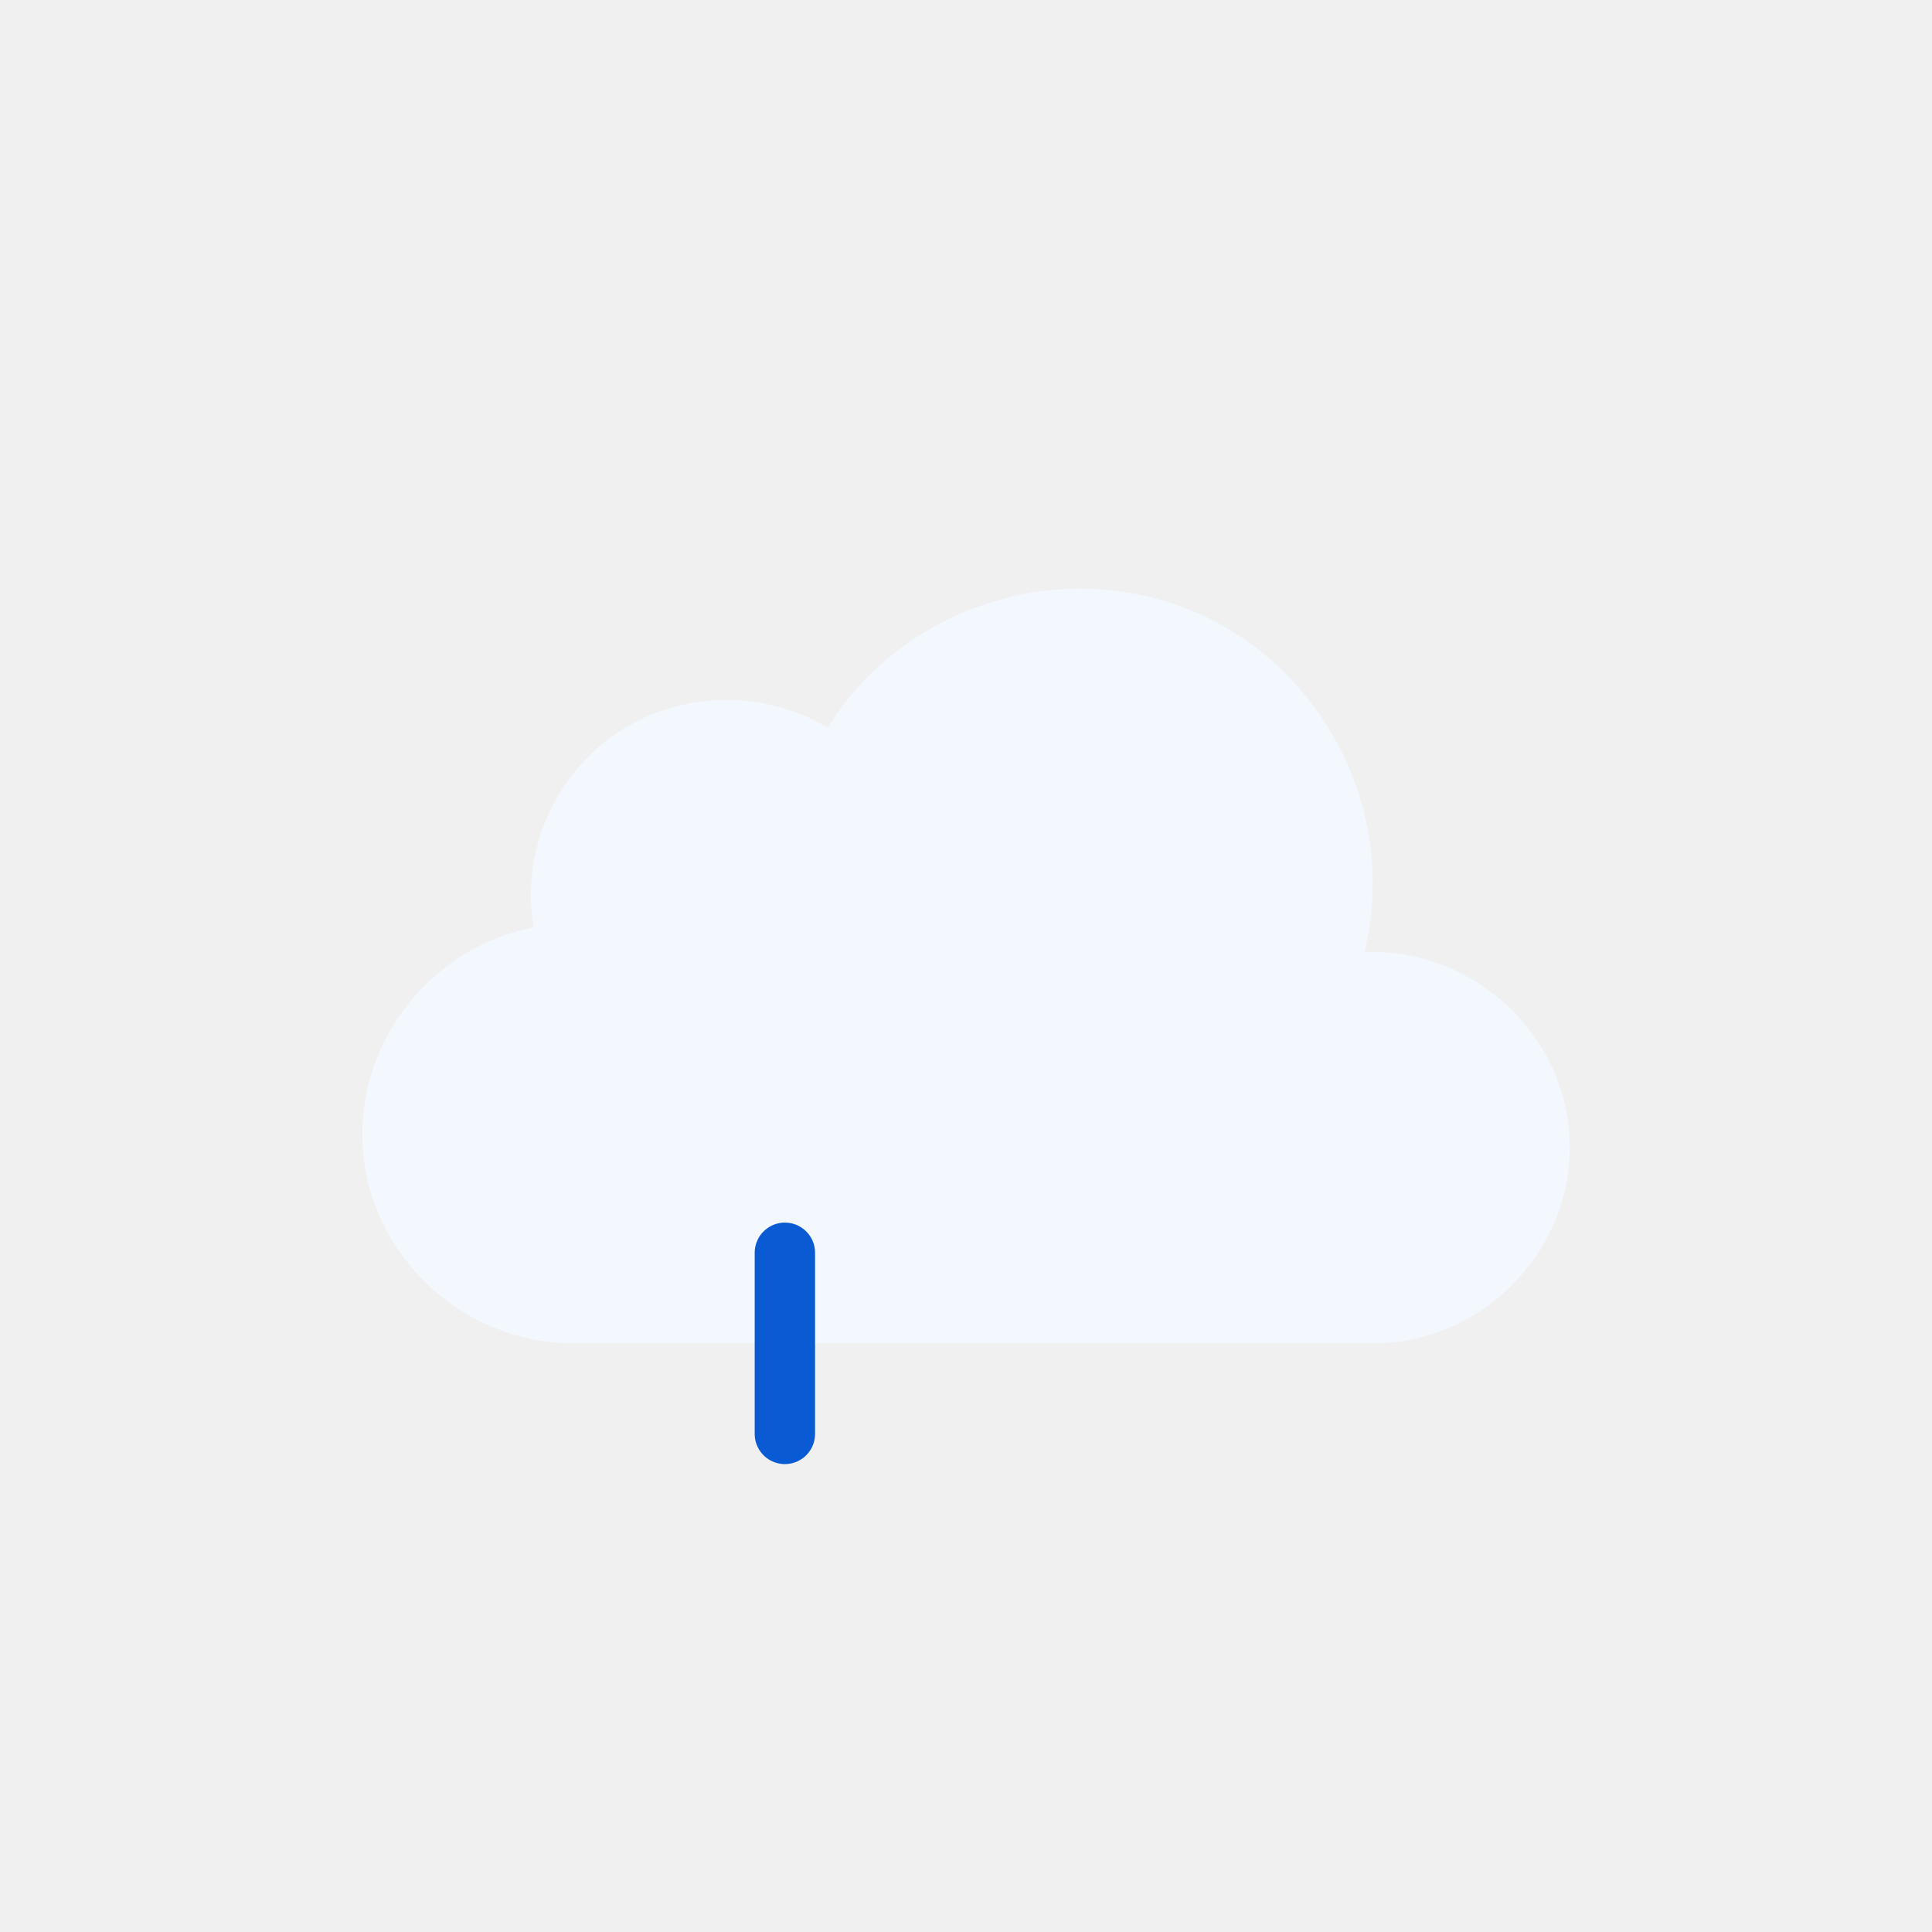
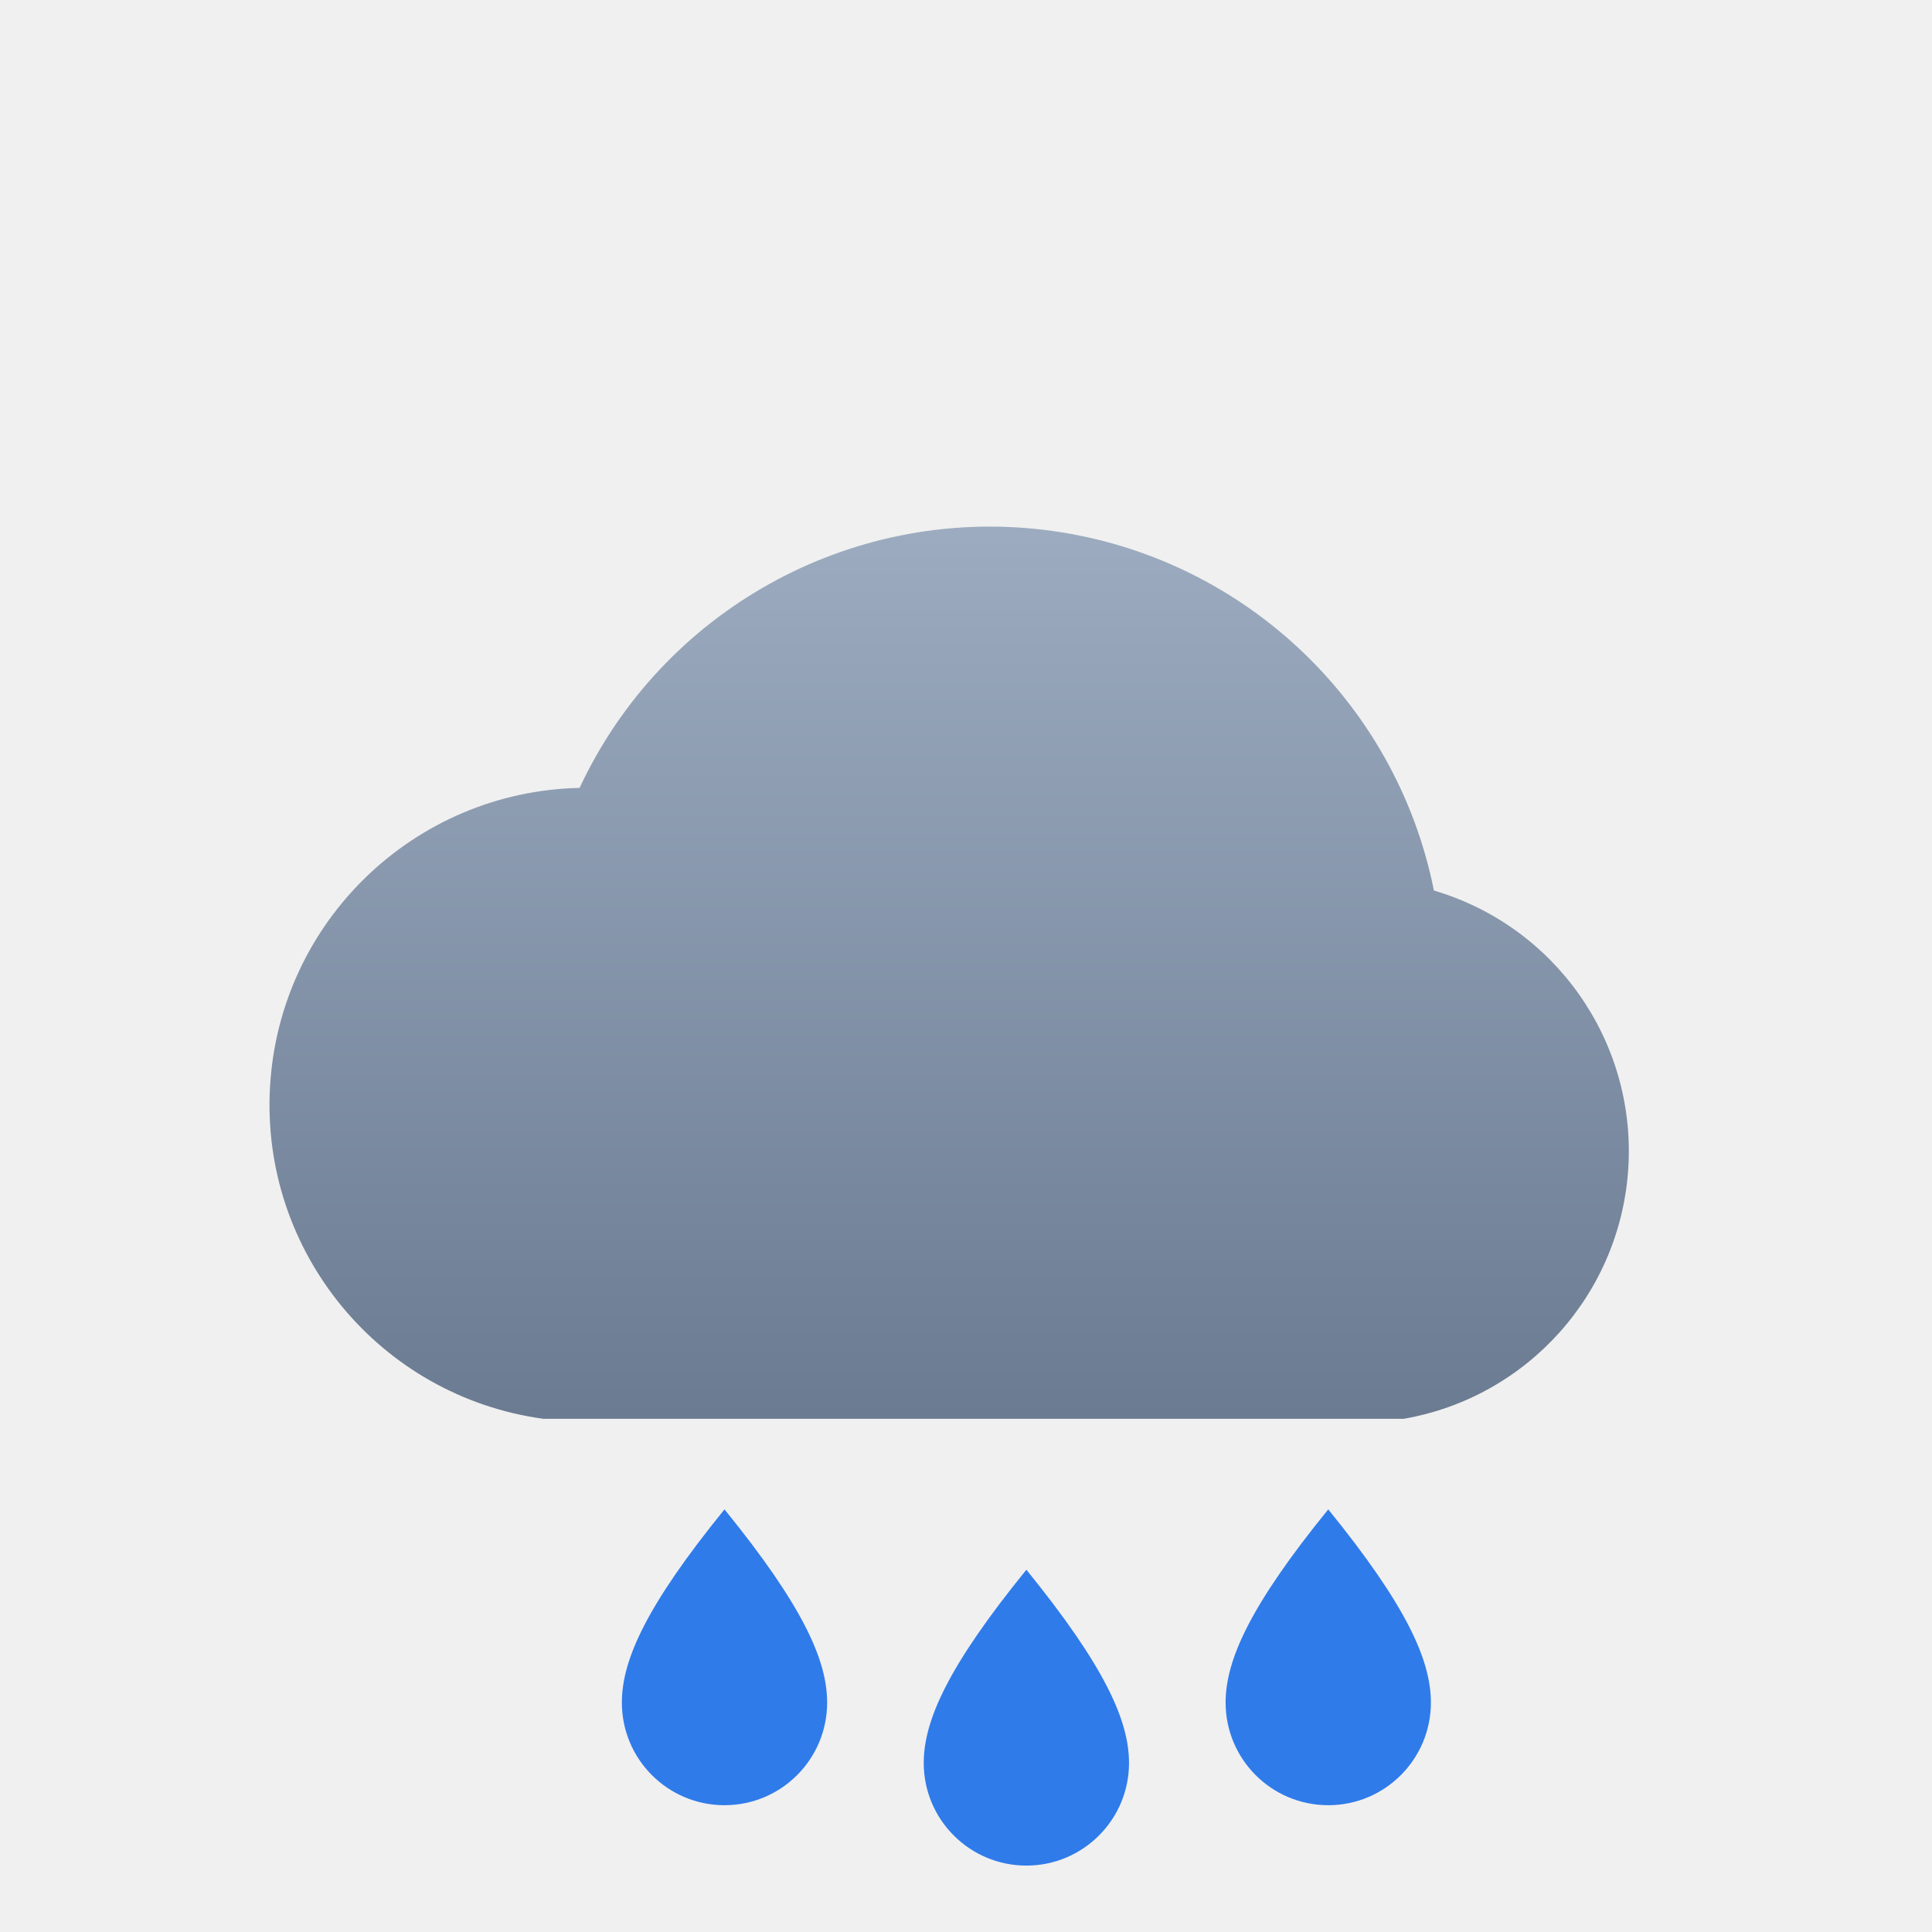
- <svg xmlns="http://www.w3.org/2000/svg" viewBox="0 0 128 128" fill="none">
-   <g id="rain" clip-path="url(#clip0_2045_39587)">
-     <g id="Sky">
-       <g id="Clouds">
-         <g id="Cloud">
-           <path id="Cloud_2" d="M90.389 63.086C92.684 53.882 87.741 44.136 79.008 40.482C70.265 36.824 59.828 40.138 54.837 48.212C50.536 45.625 44.975 45.778 40.824 48.599C36.683 51.413 34.5 56.514 35.35 61.454C28.393 62.769 23.393 69.339 24.061 76.408C24.73 83.478 30.872 89.002 37.953 89C55.607 89 73.306 89 90.977 89C98.045 89 104 83.119 104 76.028C104 68.701 97.677 62.767 90.389 63.086Z" fill="#F3F7FE" />
-         </g>
-         <animateTransform attributeName="transform" type="translate" values="0 0;0 -3;0 0" dur="3s" begin="0s" repeatCount="indefinite" calcMode="spline" keySplines=".42 0 .58 1; .42 0 .58 1" />
-       </g>
-     </g>
-     <g id="Precipitation">
-       <g id="Raindrops">
-         <path id="Raindrop 1" d="M52 83V95" stroke="#0A5AD4" stroke-width="4" stroke-linecap="round">
-           <animateTransform attributeName="transform" type="translate" values="0 0;0 20" dur="1s" begin="0s" repeatCount="indefinite" calcMode="spline" keySplines=".42 0 1 1" />
-           <animate attributeName="opacity" values="0;1;1;0" dur="1s" begin="0s" repeatCount="indefinite" keyTimes="0;0.15;0.85;1" />
-         </path>
-         <path id="Raindrop 2" d="M64 83V95" stroke="#0A5AD4" stroke-width="4" stroke-linecap="round" opacity="0">
-           <animateTransform attributeName="transform" type="translate" values="0 0;0 20" dur="1s" begin="0.4s" repeatCount="indefinite" calcMode="spline" keySplines=".42 0 1 1" />
-           <animate attributeName="opacity" values="0;1;1;0" dur="1s" begin="0.4s" repeatCount="indefinite" keyTimes="0;0.15;0.85;1" />
-         </path>
-         <path id="Raindrop 3" d="M76 83V95" stroke="#0A5AD4" stroke-width="4" stroke-linecap="round" opacity="0">
-           <animateTransform attributeName="transform" type="translate" values="0 0;0 20" dur="1s" begin="0.8s" repeatCount="indefinite" calcMode="spline" keySplines=".42 0 1 1" />
-           <animate attributeName="opacity" values="0;1;1;0" dur="1s" begin="0.8s" repeatCount="indefinite" keyTimes="0;0.15;0.85;1" />
-         </path>
-       </g>
-     </g>
-   </g>
+ <svg xmlns="http://www.w3.org/2000/svg" viewBox="0 0 64 64">
  <defs>
-     <clipPath id="clip0_2045_39587">
-       <rect width="128" height="128" fill="white" />
-     </clipPath>
+     <linearGradient id="g" x1="0" y1="0" x2="0" y2="1">
+       <stop offset="0" stop-color="#9CABBF" />
+       <stop offset="1" stop-color="#6B7B92" />
+     </linearGradient>
  </defs>
+   <path d="M18 47a10.5 10.5 0 0 1 1.2-20.9A15 15 0 0 1 47.5 29.5 9 9 0 0 1 46.5 47z" fill="url(#g)" />
+   <path d="M24 50c-2.6 3.2-3.4 5-3.4 6.4a3.4 3.4 0 0 0 6.8 0c0-1.4-.8-3.2-3.4-6.4z" fill="#2F7BEA" />
+   <path d="M34 52c-2.6 3.2-3.4 5-3.4 6.4a3.4 3.4 0 0 0 6.8 0c0-1.4-.8-3.2-3.4-6.4z" fill="#2F7BEA" />
+   <path d="M44 50c-2.6 3.2-3.4 5-3.4 6.4a3.4 3.4 0 0 0 6.8 0c0-1.4-.8-3.2-3.4-6.4z" fill="#2F7BEA" />
</svg>
